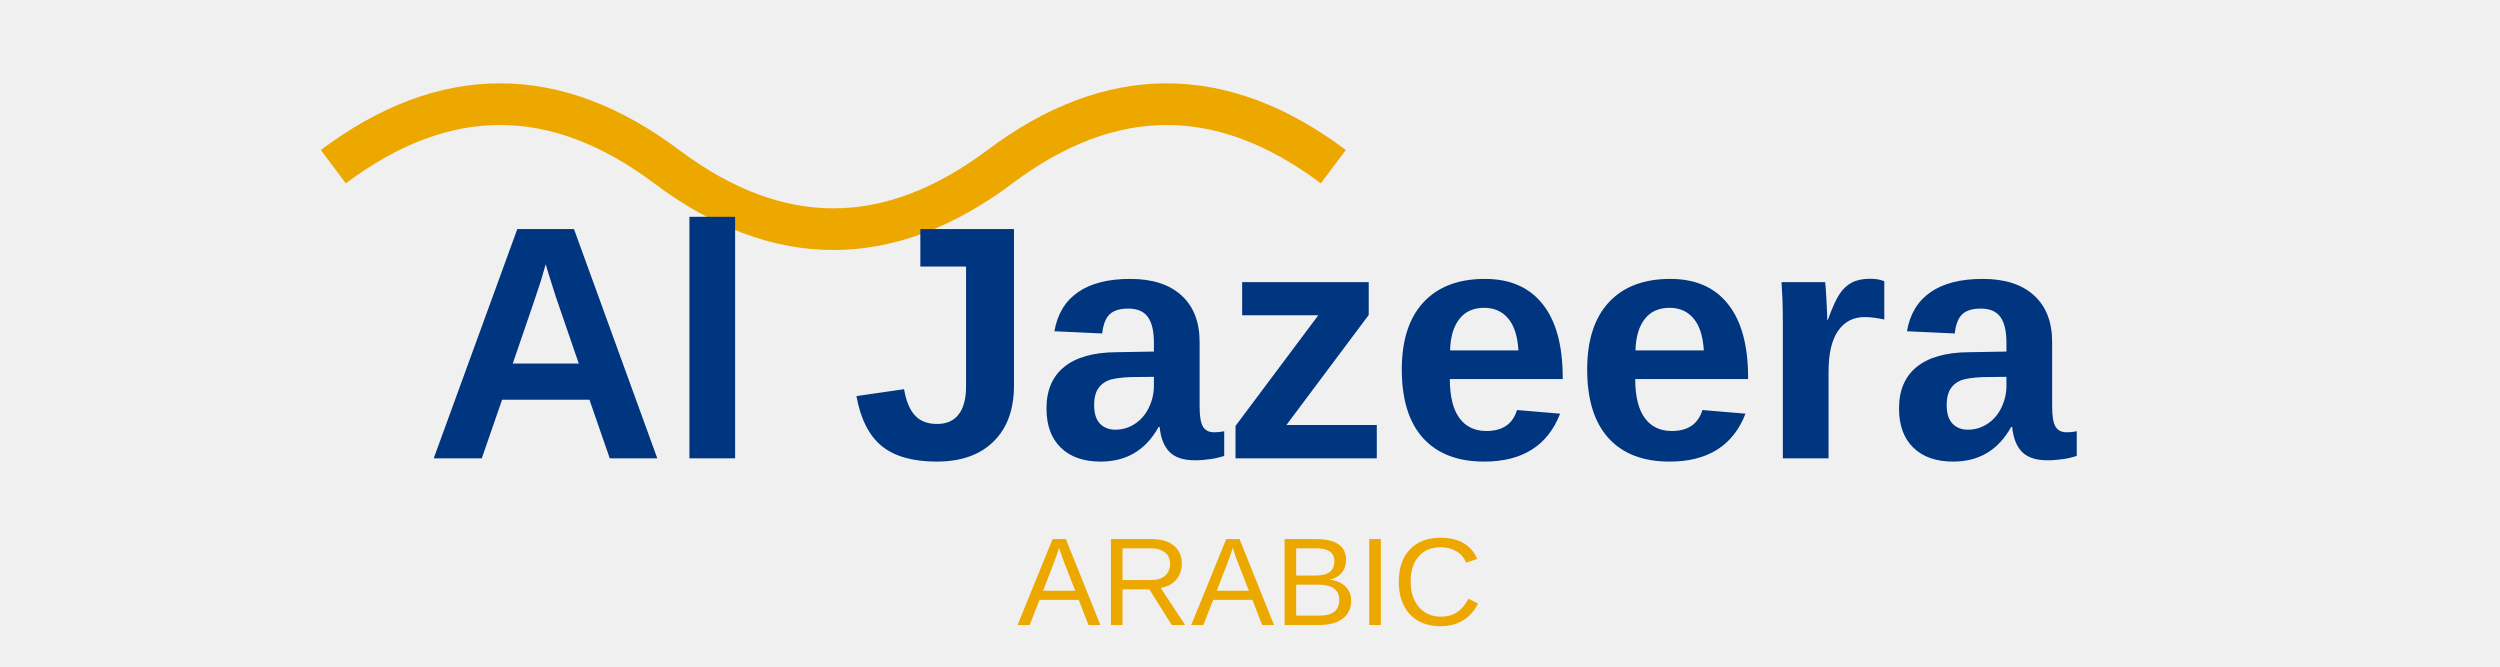
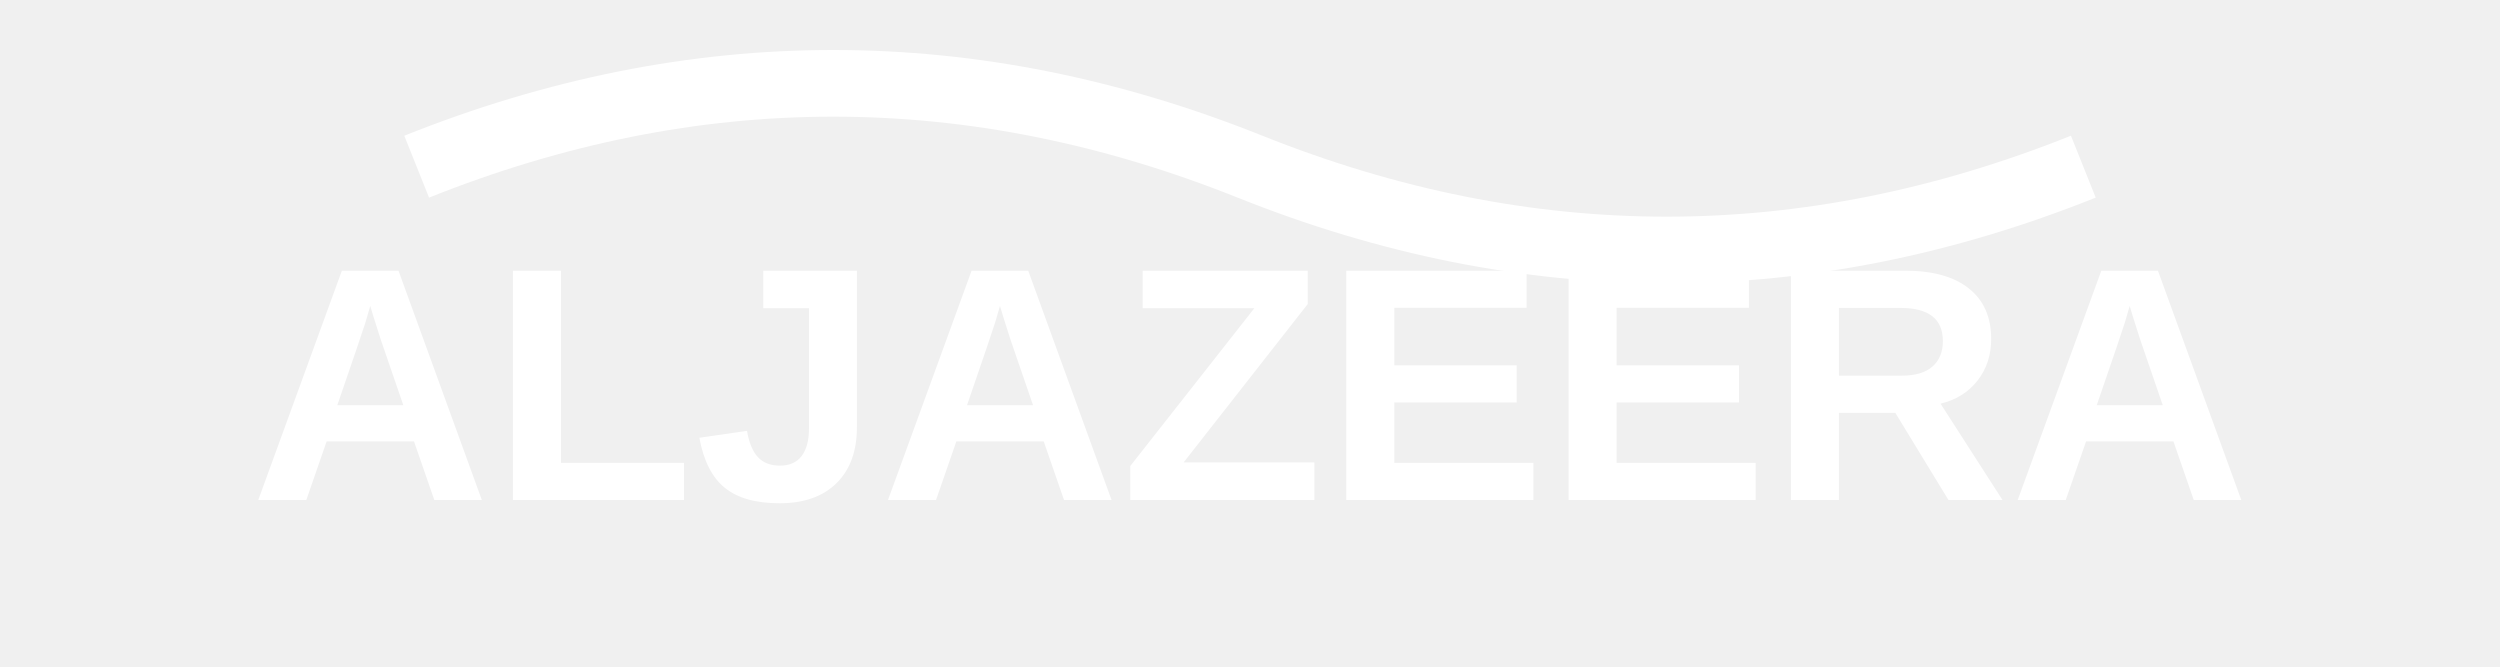
<svg xmlns="http://www.w3.org/2000/svg" viewBox="0 0 300 80">
-   <path d="M40,20 Q60,5 80,20 T120,20 T160,20" stroke="#eda800" stroke-width="5" fill="none" />
-   <text x="150" y="55" font-family="Arial, sans-serif" font-weight="bold" font-size="40" fill="#003580" text-anchor="middle">Al Jazeera</text>
-   <text x="150" y="75" font-family="Arial, sans-serif" font-size="15" fill="#eda800" text-anchor="middle">ARABIC</text>
+   <path d="M50,20 Q100,0 150,20 Q200,40 250,20" stroke="white" stroke-width="8" fill="none" />
+   <text x="150" y="60" font-family="Arial, sans-serif" font-weight="bold" font-size="40" fill="white" text-anchor="middle">ALJAZEERA</text>
</svg>
